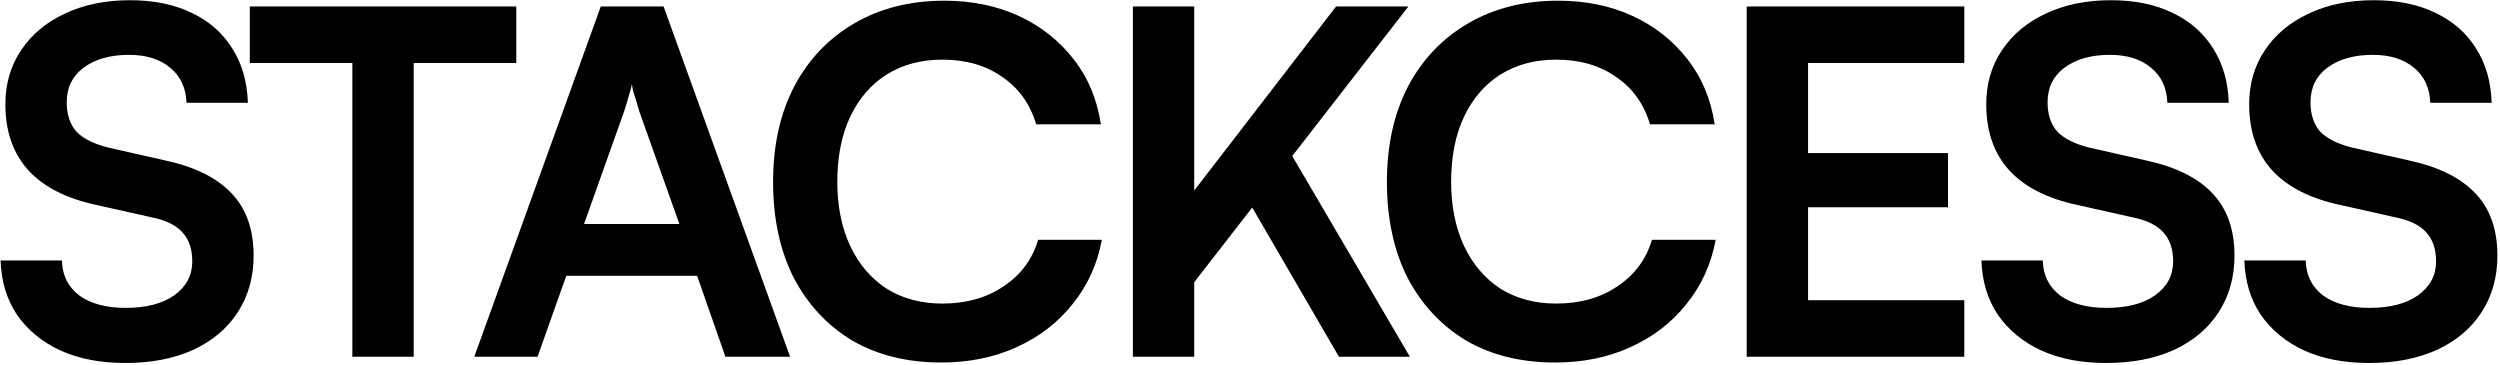
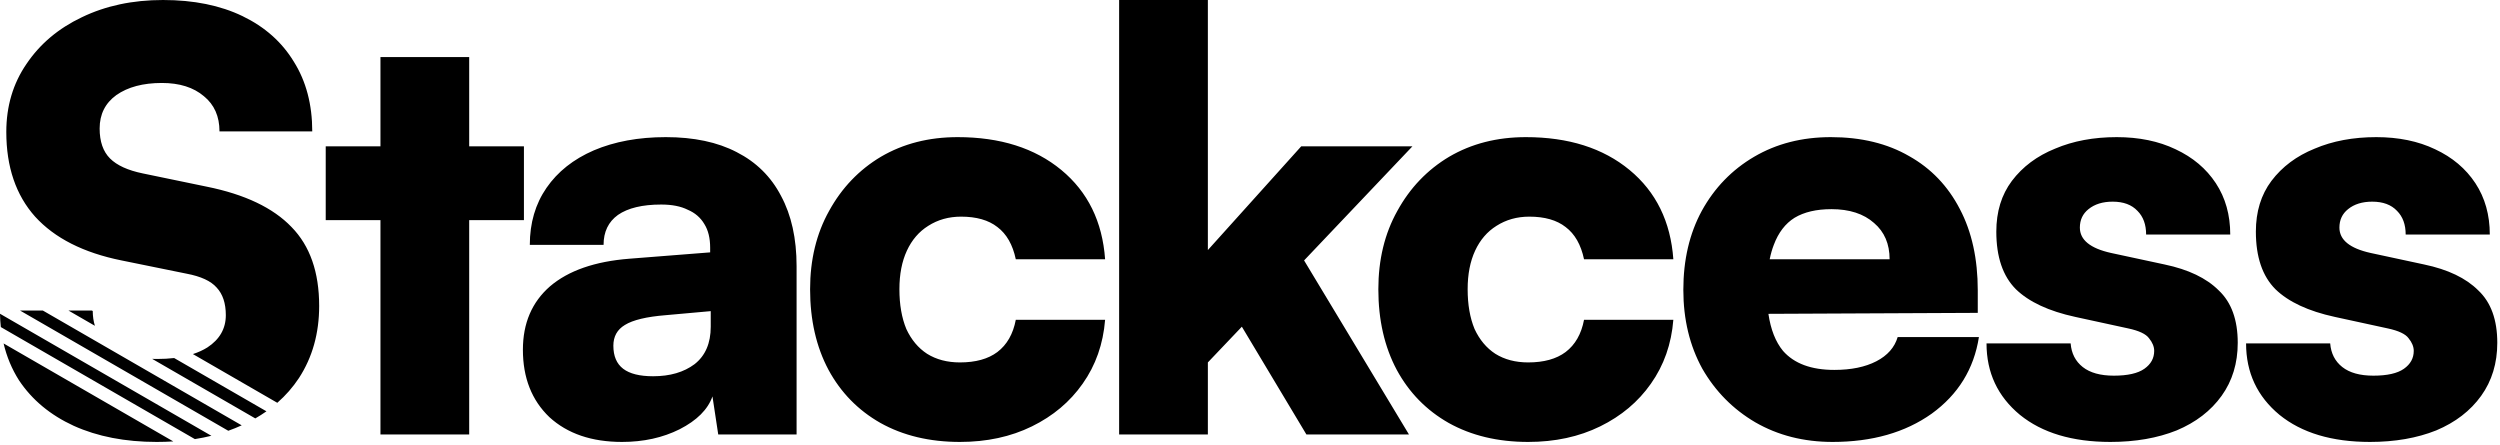
- <svg xmlns="http://www.w3.org/2000/svg" width="939" height="137" viewBox="0 0 939 137" fill="none">
-   <path d="M2.02 39.14C2.02 31.46 4 24.68 7.96 18.8C11.92 12.92 17.38 8.36 24.34 5.12C31.42 1.76 39.58 0.08 48.82 0.08C57.7 0.08 65.38 1.64 71.86 4.76C78.46 7.88 83.56 12.32 87.16 18.08C90.88 23.84 92.86 30.68 93.1 38.6H70.06C69.82 32.96 67.78 28.58 63.94 25.46C60.1 22.22 54.94 20.6 48.46 20.6C41.38 20.6 35.68 22.22 31.36 25.46C27.16 28.58 25.06 32.9 25.06 38.42C25.06 43.1 26.32 46.82 28.84 49.58C31.48 52.22 35.56 54.2 41.08 55.52L61.78 60.2C73.06 62.6 81.46 66.74 86.98 72.62C92.5 78.38 95.26 86.18 95.26 96.02C95.26 104.06 93.28 111.14 89.32 117.26C85.36 123.38 79.72 128.12 72.4 131.48C65.2 134.72 56.74 136.34 47.02 136.34C37.78 136.34 29.68 134.78 22.72 131.66C15.76 128.42 10.3 123.92 6.34 118.16C2.5 112.4 0.46 105.62 0.22 97.82H23.26C23.38 103.34 25.54 107.72 29.74 110.96C34.06 114.08 39.88 115.64 47.2 115.64C54.88 115.64 60.94 114.08 65.38 110.96C69.94 107.72 72.22 103.46 72.22 98.18C72.22 93.62 71.02 90.02 68.62 87.38C66.22 84.62 62.32 82.7 56.92 81.62L36.04 76.94C24.88 74.54 16.42 70.22 10.66 63.98C4.9 57.62 2.02 49.34 2.02 39.14ZM155.386 13.4V134H132.346V13.4H155.386ZM93.826 23.66V2.42H193.906V23.66H93.826ZM201.9 134H178.14L225.66 2.42H249.24L296.76 134H272.46L261.84 103.58H212.7L201.9 134ZM234.48 41.66L219.36 84.14H255.18L240.06 41.66C239.58 39.86 239.04 38.06 238.44 36.26C237.84 34.46 237.48 32.9 237.36 31.58C237.12 32.78 236.7 34.34 236.1 36.26C235.62 38.06 235.08 39.86 234.48 41.66ZM353.552 136.16C340.712 136.16 329.552 133.4 320.072 127.88C310.712 122.24 303.392 114.38 298.112 104.3C292.952 94.1 290.372 82.1 290.372 68.3C290.372 54.62 293.012 42.68 298.292 32.48C303.692 22.28 311.252 14.36 320.972 8.72C330.692 3.08 341.912 0.26 354.632 0.26C365.072 0.26 374.432 2.18 382.712 6.02C390.992 9.86 397.832 15.26 403.232 22.22C408.632 29.06 412.052 37.22 413.492 46.7H389.192C386.912 39.02 382.652 33.08 376.412 28.88C370.292 24.56 362.792 22.4 353.912 22.4C345.992 22.4 339.032 24.26 333.032 27.98C327.152 31.7 322.592 36.98 319.352 43.82C316.112 50.66 314.492 58.82 314.492 68.3C314.492 77.42 316.112 85.46 319.352 92.42C322.592 99.26 327.152 104.6 333.032 108.44C339.032 112.16 345.992 114.02 353.912 114.02C362.912 114.02 370.592 111.86 376.952 107.54C383.432 103.22 387.752 97.4 389.912 90.08H413.852C412.172 99.2 408.512 107.24 402.872 114.2C397.352 121.16 390.332 126.56 381.812 130.4C373.412 134.24 363.992 136.16 353.552 136.16ZM529.014 2.42L443.154 112.94V78.56L501.834 2.42H529.014ZM448.554 2.42V134H425.514V2.42H448.554ZM469.434 76.4L484.194 56.6L529.554 134H502.914L469.434 76.4ZM584.106 136.16C571.266 136.16 560.106 133.4 550.626 127.88C541.266 122.24 533.946 114.38 528.666 104.3C523.506 94.1 520.926 82.1 520.926 68.3C520.926 54.62 523.566 42.68 528.846 32.48C534.246 22.28 541.806 14.36 551.526 8.72C561.246 3.08 572.466 0.26 585.186 0.26C595.626 0.26 604.986 2.18 613.266 6.02C621.546 9.86 628.386 15.26 633.786 22.22C639.186 29.06 642.606 37.22 644.046 46.7H619.746C617.466 39.02 613.206 33.08 606.966 28.88C600.846 24.56 593.346 22.4 584.466 22.4C576.546 22.4 569.586 24.26 563.586 27.98C557.706 31.7 553.146 36.98 549.906 43.82C546.666 50.66 545.046 58.82 545.046 68.3C545.046 77.42 546.666 85.46 549.906 92.42C553.146 99.26 557.706 104.6 563.586 108.44C569.586 112.16 576.546 114.02 584.466 114.02C593.466 114.02 601.146 111.86 607.506 107.54C613.986 103.22 618.306 97.4 620.466 90.08H644.406C642.726 99.2 639.066 107.24 633.426 114.2C627.906 121.16 620.886 126.56 612.366 130.4C603.966 134.24 594.546 136.16 584.106 136.16ZM737.788 134H656.068V2.42H737.788V23.66H671.008L679.108 16.28V57.5H731.668V77.84H679.108V120.14L671.008 112.76H737.788V134ZM746.032 39.14C746.032 31.46 748.012 24.68 751.972 18.8C755.932 12.92 761.392 8.36 768.352 5.12C775.432 1.76 783.592 0.08 792.832 0.08C801.712 0.08 809.392 1.64 815.872 4.76C822.472 7.88 827.572 12.32 831.172 18.08C834.892 23.84 836.872 30.68 837.112 38.6H814.072C813.832 32.96 811.792 28.58 807.952 25.46C804.112 22.22 798.952 20.6 792.472 20.6C785.392 20.6 779.692 22.22 775.372 25.46C771.172 28.58 769.072 32.9 769.072 38.42C769.072 43.1 770.332 46.82 772.852 49.58C775.492 52.22 779.572 54.2 785.092 55.52L805.792 60.2C817.072 62.6 825.472 66.74 830.992 72.62C836.512 78.38 839.272 86.18 839.272 96.02C839.272 104.06 837.292 111.14 833.332 117.26C829.372 123.38 823.732 128.12 816.412 131.48C809.212 134.72 800.752 136.34 791.032 136.34C781.792 136.34 773.692 134.78 766.732 131.66C759.772 128.42 754.312 123.92 750.352 118.16C746.512 112.4 744.472 105.62 744.232 97.82H767.272C767.392 103.34 769.552 107.72 773.752 110.96C778.072 114.08 783.892 115.64 791.212 115.64C798.892 115.64 804.952 114.08 809.392 110.96C813.952 107.72 816.232 103.46 816.232 98.18C816.232 93.62 815.032 90.02 812.632 87.38C810.232 84.62 806.332 82.7 800.932 81.62L780.052 76.94C768.892 74.54 760.432 70.22 754.672 63.98C748.912 57.62 746.032 49.34 746.032 39.14ZM844.786 39.14C844.786 31.46 846.766 24.68 850.726 18.8C854.686 12.92 860.146 8.36 867.106 5.12C874.186 1.76 882.346 0.08 891.586 0.08C900.466 0.08 908.146 1.64 914.626 4.76C921.226 7.88 926.326 12.32 929.926 18.08C933.646 23.84 935.626 30.68 935.866 38.6H912.826C912.586 32.96 910.546 28.58 906.706 25.46C902.866 22.22 897.706 20.6 891.226 20.6C884.146 20.6 878.446 22.22 874.126 25.46C869.926 28.58 867.826 32.9 867.826 38.42C867.826 43.1 869.086 46.82 871.606 49.58C874.246 52.22 878.326 54.2 883.846 55.52L904.546 60.2C915.826 62.6 924.226 66.74 929.746 72.62C935.266 78.38 938.026 86.18 938.026 96.02C938.026 104.06 936.046 111.14 932.086 117.26C928.126 123.38 922.486 128.12 915.166 131.48C907.966 134.72 899.506 136.34 889.786 136.34C880.546 136.34 872.446 134.78 865.486 131.66C858.526 128.42 853.066 123.92 849.106 118.16C845.266 112.4 843.226 105.62 842.986 97.82H866.026C866.146 103.34 868.306 107.72 872.506 110.96C876.826 114.08 882.646 115.64 889.966 115.64C897.646 115.64 903.706 114.08 908.146 110.96C912.706 107.72 914.986 103.46 914.986 98.18C914.986 93.62 913.786 90.02 911.386 87.38C908.986 84.62 905.086 82.7 899.686 81.62L878.806 76.94C867.646 74.54 859.186 70.22 853.426 63.98C847.666 57.62 844.786 49.34 844.786 39.14Z" fill="black" />
+ <svg xmlns="http://www.w3.org/2000/svg" width="781" height="139" viewBox="0 0 781 139" fill="none">
+   <path d="M54.138 137.9C52.448 138.005 50.718 138.06 48.948 138.06C39.108 138.06 30.468 136.38 23.028 133.02C15.708 129.66 10.009 124.92 5.929 118.8C3.7 115.287 2.097 111.452 1.123 107.293L54.138 137.9ZM207.994 42.84C216.754 42.84 224.134 44.4 230.134 47.52C236.254 50.639 240.874 55.2 243.994 61.2C247.234 67.2 248.854 74.52 248.854 83.16V135.72H224.374L222.574 123.84C221.134 127.92 217.713 131.34 212.313 134.1C207.034 136.74 201.033 138.06 194.313 138.06C184.834 138.06 177.274 135.479 171.634 130.319C166.114 125.039 163.354 118.02 163.354 109.26C163.354 100.98 166.174 94.38 171.813 89.46C177.573 84.54 185.854 81.659 196.653 80.819L221.854 78.84V77.399C221.853 74.4 221.254 71.939 220.054 70.019C218.854 67.98 217.114 66.48 214.834 65.519C212.674 64.439 209.914 63.899 206.554 63.899C200.674 63.899 196.174 64.98 193.054 67.14C190.054 69.3 188.554 72.42 188.554 76.5H165.514C165.514 69.66 167.253 63.72 170.733 58.68C174.213 53.64 179.134 49.739 185.494 46.98C191.974 44.22 199.474 42.84 207.994 42.84ZM299.155 42.84C312.475 42.84 323.276 46.26 331.556 53.1C339.836 59.94 344.395 69.24 345.235 81H317.335C316.375 76.44 314.455 73.08 311.575 70.92C308.815 68.76 305.035 67.68 300.235 67.68C296.395 67.68 292.976 68.64 289.976 70.56C287.096 72.36 284.875 74.94 283.315 78.3C281.755 81.66 280.976 85.68 280.976 90.359C280.976 95.159 281.696 99.299 283.136 102.779C284.696 106.139 286.855 108.72 289.615 110.52C292.495 112.319 295.915 113.22 299.875 113.22C304.795 113.22 308.695 112.139 311.575 109.979C314.575 107.699 316.495 104.339 317.335 99.899H345.235C344.635 107.459 342.295 114.12 338.215 119.88C334.255 125.52 328.975 129.96 322.375 133.2C315.775 136.44 308.275 138.06 299.875 138.06C290.395 138.06 282.115 136.08 275.035 132.12C268.075 128.16 262.675 122.64 258.835 115.56C254.995 108.36 253.075 99.959 253.075 90.359C253.075 81.12 255.056 72.96 259.016 65.88C262.976 58.68 268.375 53.04 275.215 48.96C282.175 44.88 290.155 42.84 299.155 42.84ZM476.673 42.84C489.993 42.84 500.793 46.26 509.073 53.1C517.353 59.94 521.913 69.24 522.753 81H494.854C493.894 76.44 491.974 73.08 489.094 70.92C486.334 68.76 482.553 67.68 477.753 67.68C473.913 67.68 470.493 68.64 467.493 70.56C464.613 72.36 462.393 74.94 460.833 78.3C459.273 81.66 458.493 85.68 458.493 90.359C458.493 95.159 459.213 99.299 460.653 102.779C462.213 106.139 464.373 108.72 467.133 110.52C470.013 112.32 473.434 113.22 477.394 113.22C482.313 113.22 486.214 112.139 489.094 109.979C492.094 107.7 494.014 104.339 494.854 99.899H522.753C522.153 107.459 519.813 114.12 515.733 119.88C511.773 125.52 506.494 129.96 499.894 133.2C493.294 136.44 485.793 138.06 477.394 138.06C467.914 138.06 459.634 136.08 452.554 132.12C445.594 128.16 440.194 122.64 436.354 115.56C432.514 108.36 430.594 99.959 430.594 90.359C430.594 81.12 432.573 72.96 436.533 65.88C440.493 58.68 445.893 53.04 452.733 48.96C459.693 44.88 467.673 42.84 476.673 42.84ZM571.954 42.84C581.434 42.84 589.594 44.819 596.434 48.779C603.274 52.619 608.553 58.14 612.273 65.34C615.993 72.42 617.854 80.88 617.854 90.72V97.739L552.451 98.043C553.167 102.937 554.688 106.796 557.014 109.62C560.494 113.58 565.834 115.56 573.034 115.56C578.314 115.56 582.694 114.659 586.174 112.859C589.654 111.059 591.874 108.54 592.834 105.3H618.214C616.654 115.26 611.734 123.239 603.454 129.239C595.174 135.119 584.854 138.06 572.494 138.06C563.494 138.06 555.454 136.019 548.374 131.939C541.414 127.859 535.893 122.28 531.813 115.2C527.854 108 525.874 99.78 525.874 90.54C525.874 81.18 527.794 72.96 531.634 65.88C535.594 58.68 541.054 53.04 548.014 48.96C554.974 44.88 562.954 42.84 571.954 42.84ZM661.269 42.84C668.229 42.84 674.349 44.1 679.629 46.62C685.029 49.14 689.229 52.679 692.229 57.239C695.229 61.799 696.729 67.14 696.729 73.26H670.449C670.449 70.14 669.549 67.68 667.749 65.88C665.949 63.96 663.369 63 660.009 63C656.889 63 654.369 63.78 652.449 65.34C650.649 66.78 649.749 68.7 649.749 71.1C649.749 74.94 652.989 77.579 659.469 79.019L676.209 82.62C683.649 84.18 689.289 86.88 693.129 90.72C697.089 94.44 699.069 99.9 699.069 107.1C699.069 113.46 697.389 118.98 694.029 123.66C690.669 128.34 685.989 131.94 679.989 134.46C673.989 136.86 667.089 138.06 659.289 138.06C647.409 138.06 637.989 135.24 631.029 129.6C624.069 123.84 620.589 116.399 620.589 107.279H646.869C647.109 110.399 648.368 112.86 650.648 114.66C652.928 116.46 656.169 117.359 660.369 117.359C664.689 117.359 667.869 116.64 669.909 115.2C671.949 113.76 672.969 111.9 672.969 109.62C672.969 108.3 672.429 106.98 671.349 105.66C670.389 104.34 668.229 103.32 664.869 102.6L648.309 99C640.029 97.2 633.849 94.319 629.769 90.359C625.689 86.279 623.648 80.279 623.648 72.359C623.648 66.12 625.269 60.84 628.509 56.52C631.869 52.08 636.369 48.719 642.009 46.44C647.649 44.039 654.069 42.84 661.269 42.84ZM742.354 42.84C749.313 42.84 755.433 44.1 760.713 46.62C766.113 49.14 770.313 52.679 773.313 57.239C776.313 61.799 777.813 67.14 777.813 73.26H751.533C751.533 70.14 750.633 67.68 748.833 65.88C747.033 63.96 744.453 63 741.093 63C737.973 63 735.453 63.78 733.533 65.34C731.733 66.78 730.833 68.7 730.833 71.1C730.833 74.94 734.074 77.579 740.554 79.019L757.293 82.62C764.733 84.18 770.373 86.88 774.213 90.72C778.173 94.44 780.153 99.9 780.153 107.1C780.153 113.46 778.473 118.98 775.113 123.66C771.753 128.34 767.073 131.94 761.073 134.46C755.073 136.86 748.173 138.06 740.373 138.06C728.493 138.06 719.073 135.24 712.113 129.6C705.153 123.84 701.673 116.399 701.673 107.279H727.953C728.193 110.399 729.453 112.86 731.733 114.66C734.013 116.46 737.253 117.359 741.453 117.359C745.773 117.359 748.953 116.64 750.993 115.2C753.033 113.76 754.054 111.9 754.054 109.62C754.054 108.3 753.513 106.98 752.434 105.66C751.474 104.34 749.313 103.32 745.953 102.6L729.394 99C721.114 97.2 714.934 94.319 710.854 90.359C706.774 86.279 704.733 80.279 704.733 72.359C704.733 66.12 706.353 60.839 709.593 56.52C712.953 52.08 717.453 48.719 723.093 46.44C728.733 44.039 735.154 42.84 742.354 42.84ZM66.036 136.141C64.366 136.55 62.647 136.895 60.877 137.173L0.259 102.176C0.113 100.819 0.028 99.432 0 98.015L66.036 136.141ZM146.576 45.72H163.676V68.76H146.576V135.72H118.855V68.76H101.756V45.72H118.855V17.819H146.576V45.72ZM377.336 78.12L406.496 45.72H441.235L407.396 81.359L440.156 135.72H408.116L387.956 102.06L377.336 113.22V135.72H349.616V0H377.336V78.12ZM75.506 132.876C74.151 133.496 72.755 134.061 71.315 134.57L6.275 97.019H13.399L75.506 132.876ZM83.239 128.495C82.13 129.276 80.969 130.016 79.756 130.711L47.538 112.11C48.058 112.129 48.587 112.14 49.128 112.14C50.998 112.14 52.758 112.042 54.407 111.85L83.239 128.495ZM50.929 0C60.529 4.9539e-05 68.809 1.68 75.769 5.04C82.728 8.4 88.068 13.14 91.788 19.26C95.628 25.38 97.548 32.64 97.548 41.04H68.568C68.568 36.36 66.948 32.7 63.708 30.06C60.468 27.3 56.088 25.92 50.568 25.92C44.688 25.92 39.949 27.18 36.349 29.7C32.869 32.22 31.128 35.7 31.128 40.14C31.128 44.22 32.208 47.34 34.368 49.5C36.528 51.66 39.948 53.22 44.628 54.18L64.608 58.319C76.488 60.719 85.308 64.92 91.068 70.92C96.828 76.8 99.708 85.02 99.708 95.58C99.708 104.1 97.608 111.6 93.408 118.08C91.506 120.961 89.245 123.544 86.629 125.834L60.264 110.612C61.94 110.067 63.448 109.377 64.788 108.54C68.628 106.02 70.548 102.66 70.548 98.46C70.548 94.74 69.588 91.859 67.668 89.819C65.868 87.78 62.748 86.34 58.309 85.5L37.969 81.359C26.089 78.959 17.089 74.4 10.969 67.68C4.969 60.96 1.969 52.14 1.969 41.22C1.969 33.18 4.069 26.099 8.269 19.98C12.469 13.74 18.228 8.879 25.548 5.399C32.988 1.799 41.449 0 50.929 0ZM207.994 98.46C201.994 98.94 197.734 99.96 195.214 101.52C192.814 102.96 191.613 105.12 191.613 108C191.613 111.24 192.634 113.64 194.674 115.2C196.714 116.76 199.834 117.54 204.034 117.54C209.314 117.54 213.634 116.28 216.994 113.76C220.354 111.12 222.034 107.219 222.034 102.06V97.2L207.994 98.46ZM28.97 97.163C28.982 98.834 29.207 100.373 29.645 101.779L21.399 97.019H28.721L28.97 97.163ZM572.134 65.34C567.454 65.34 563.613 66.24 560.613 68.04C557.734 69.84 555.574 72.66 554.134 76.5C553.609 77.856 553.181 79.356 552.848 81H590.313C590.313 76.2 588.694 72.42 585.454 69.66C582.214 66.78 577.774 65.34 572.134 65.34Z" fill="black" />
</svg>
